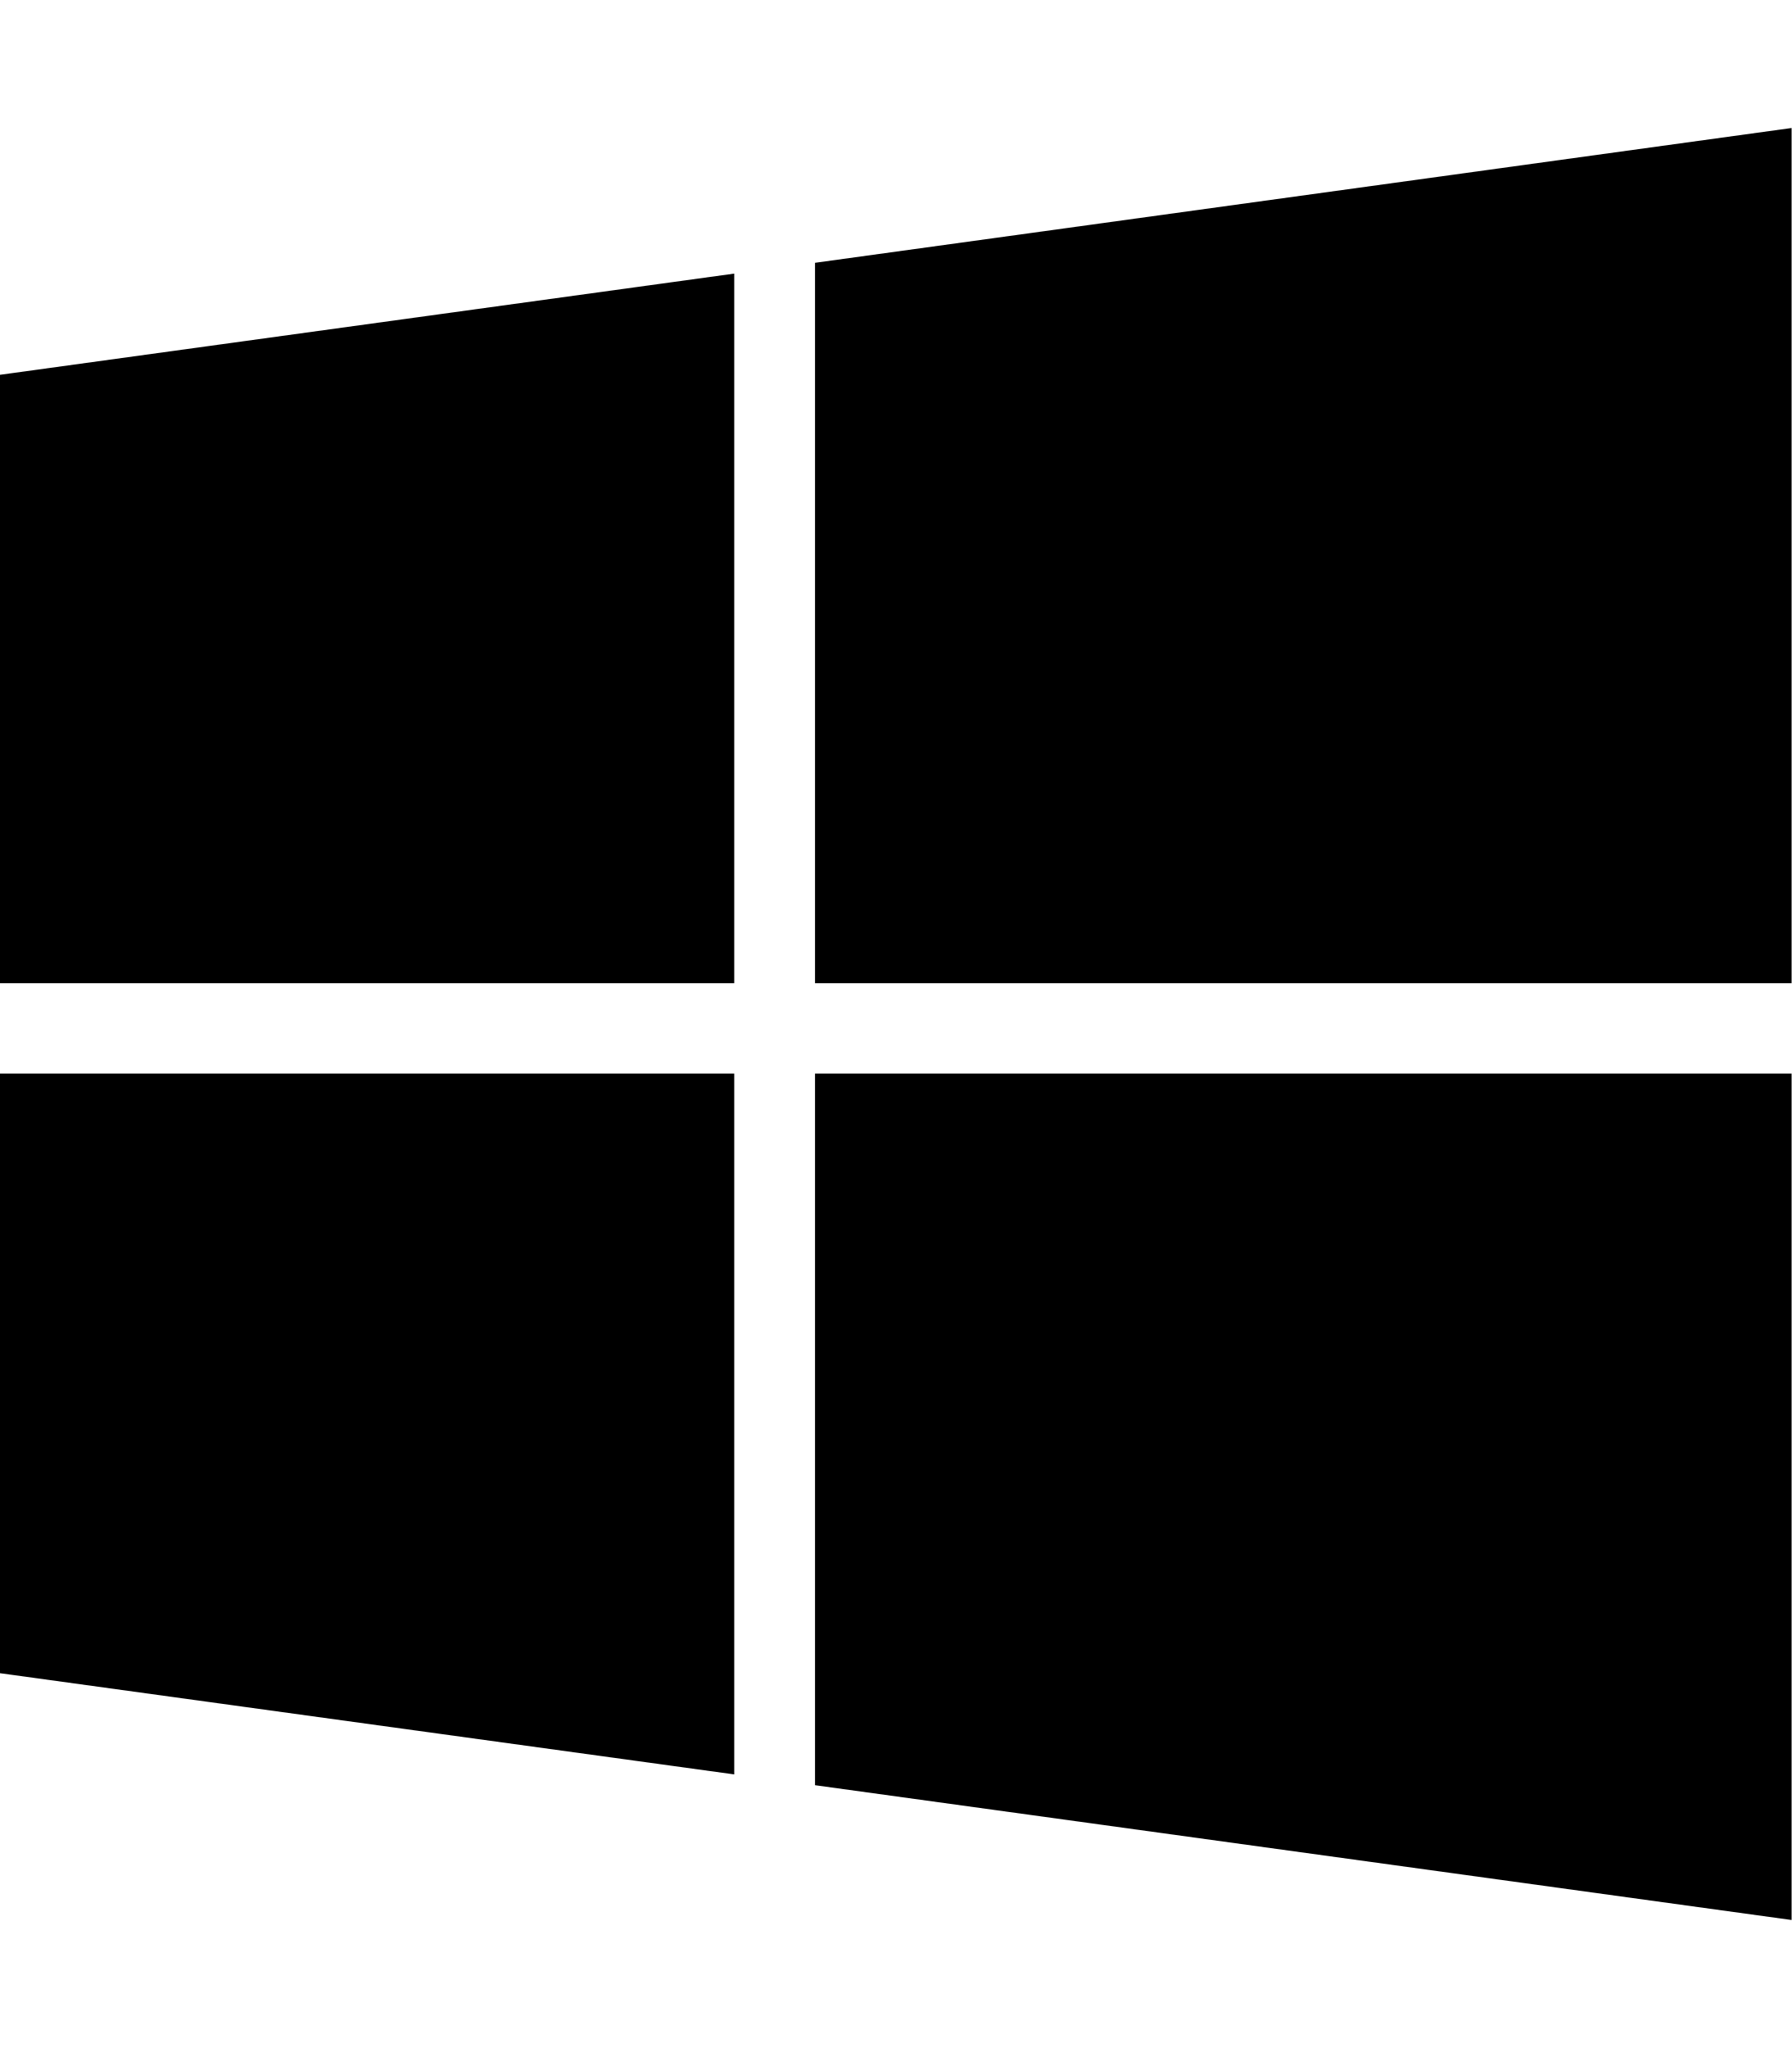
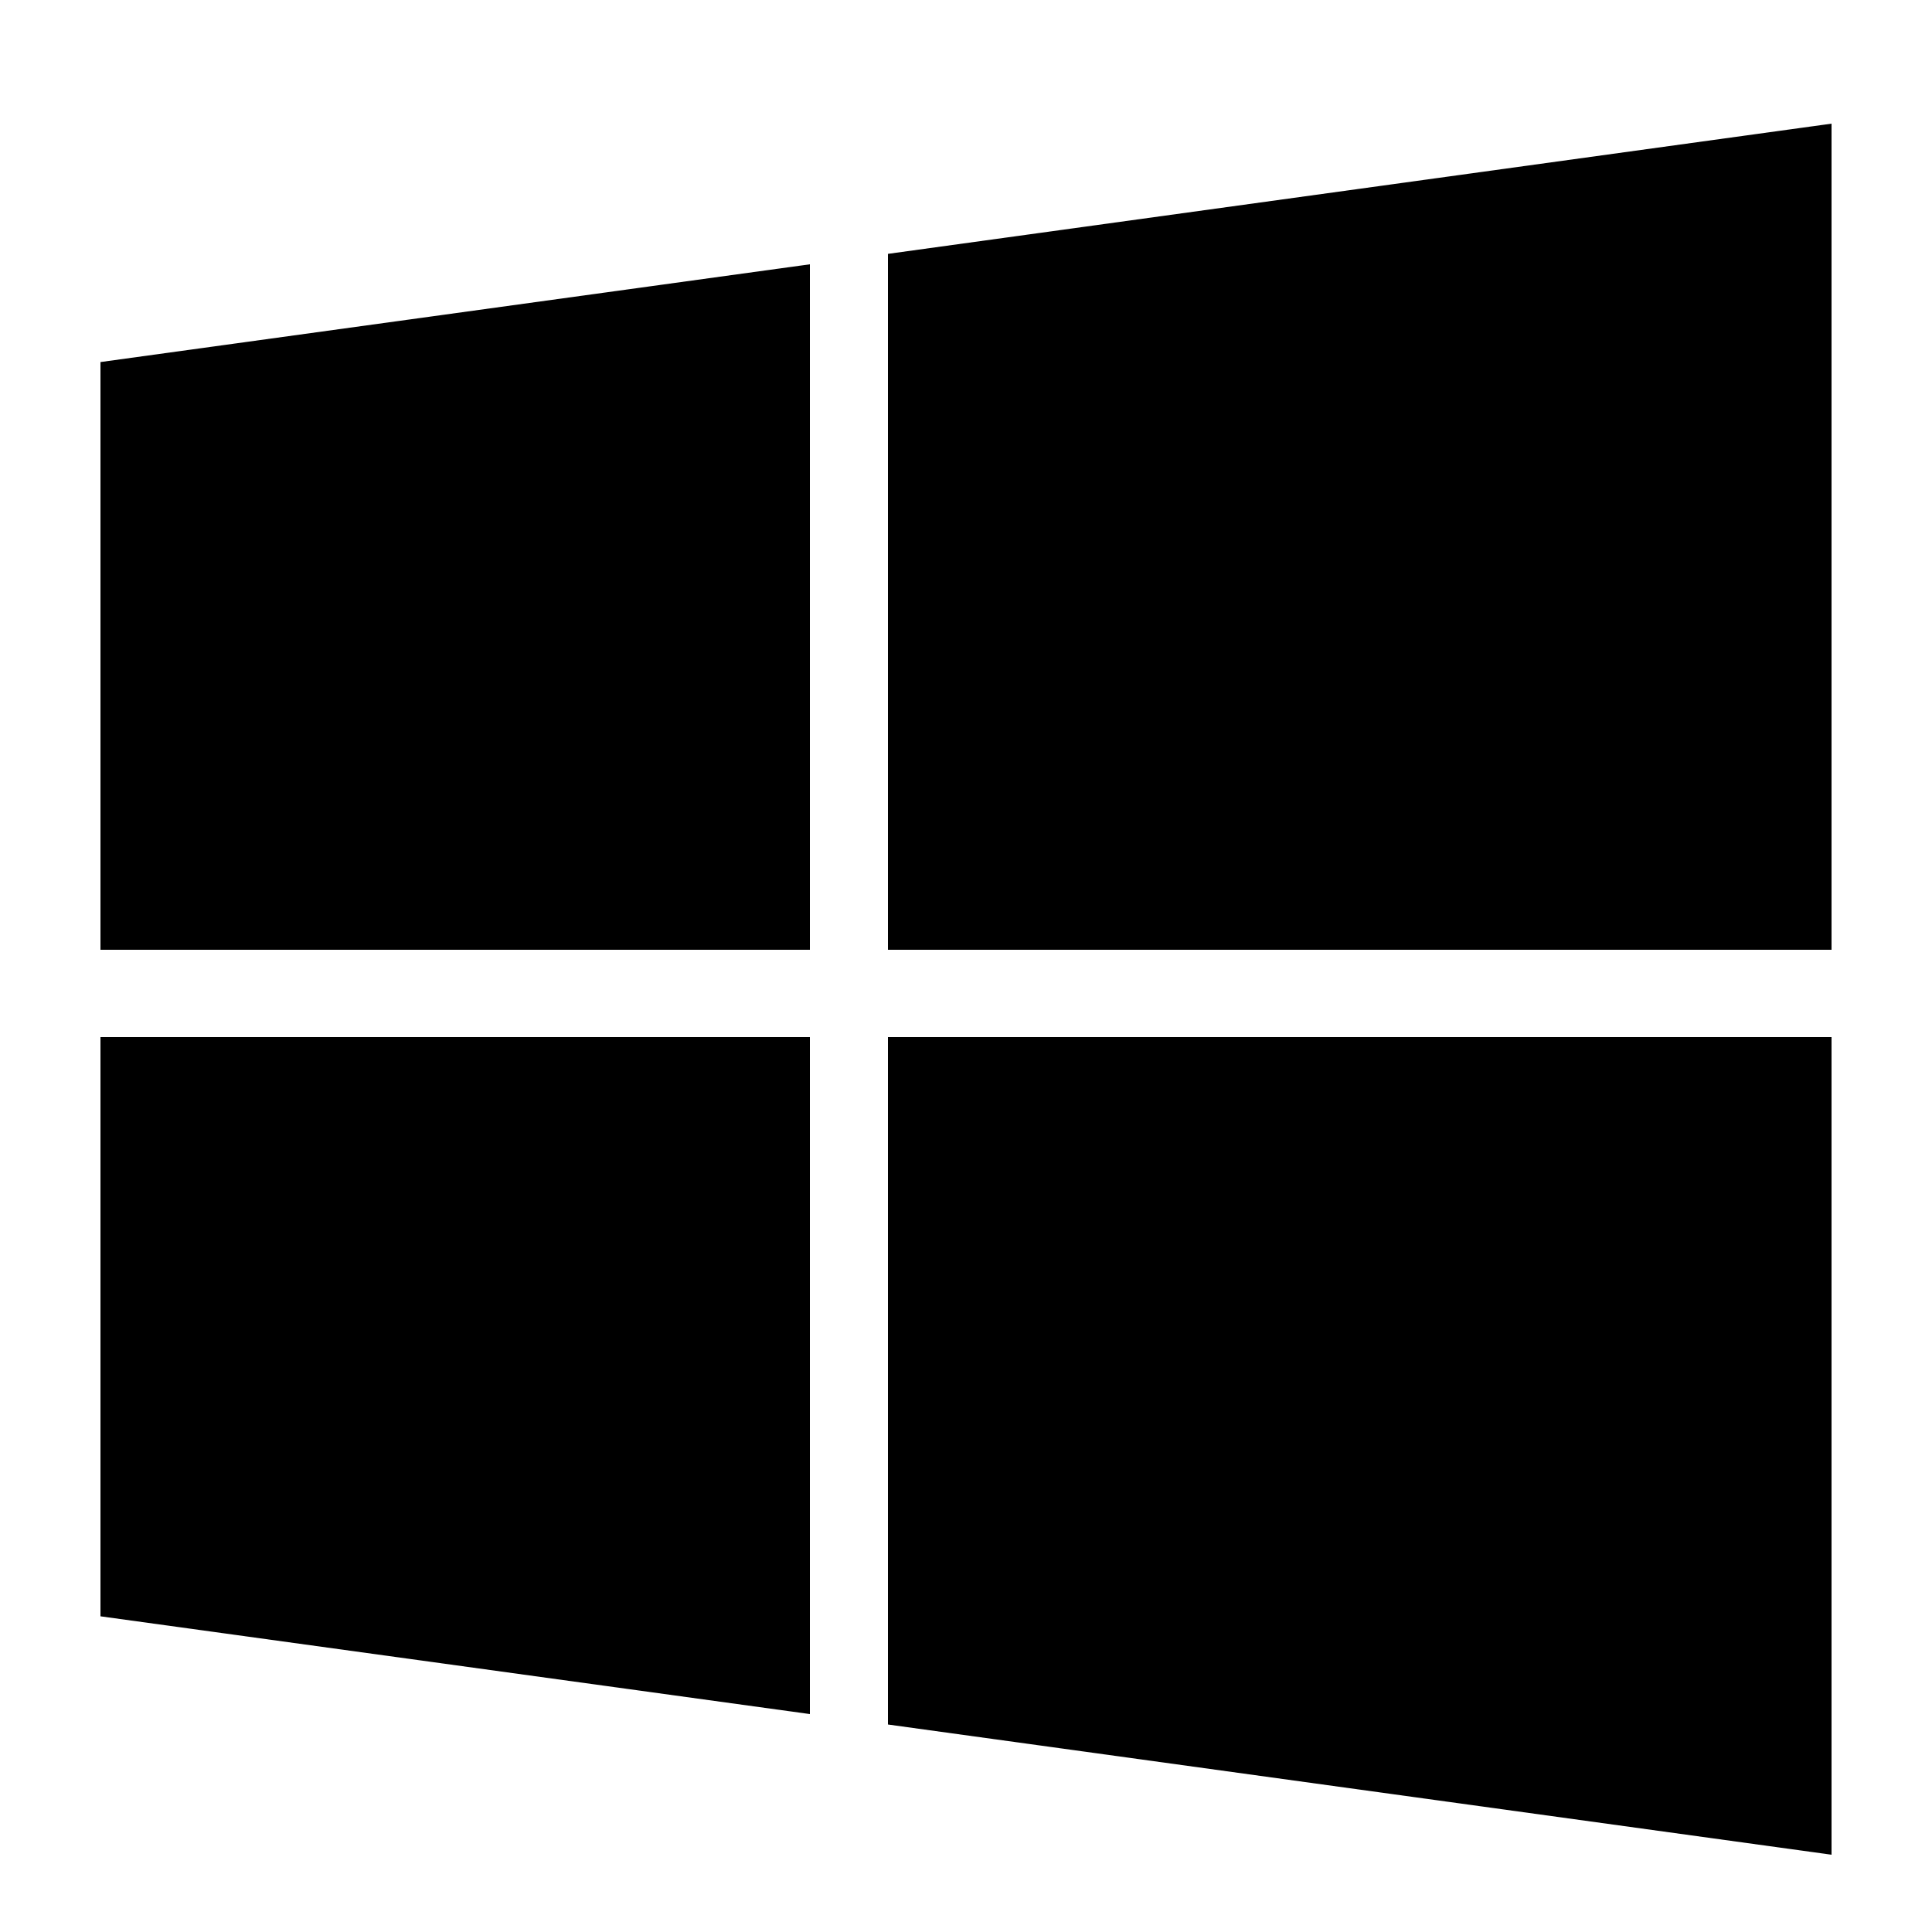
- <svg xmlns="http://www.w3.org/2000/svg" viewBox="0 0 448 512">
+ <svg xmlns="http://www.w3.org/2000/svg" viewBox="0 0 448 500" width="100" height="100">
  <path d="M0 93.7l183.6-25.3v177.4H0V93.7zm0 324.6l183.6 25.3V268.4H0v149.9zm203.8 28L448 480V268.4H203.8v177.9zm0-380.6v180.1H448V32L203.8 65.7z" />
</svg>
